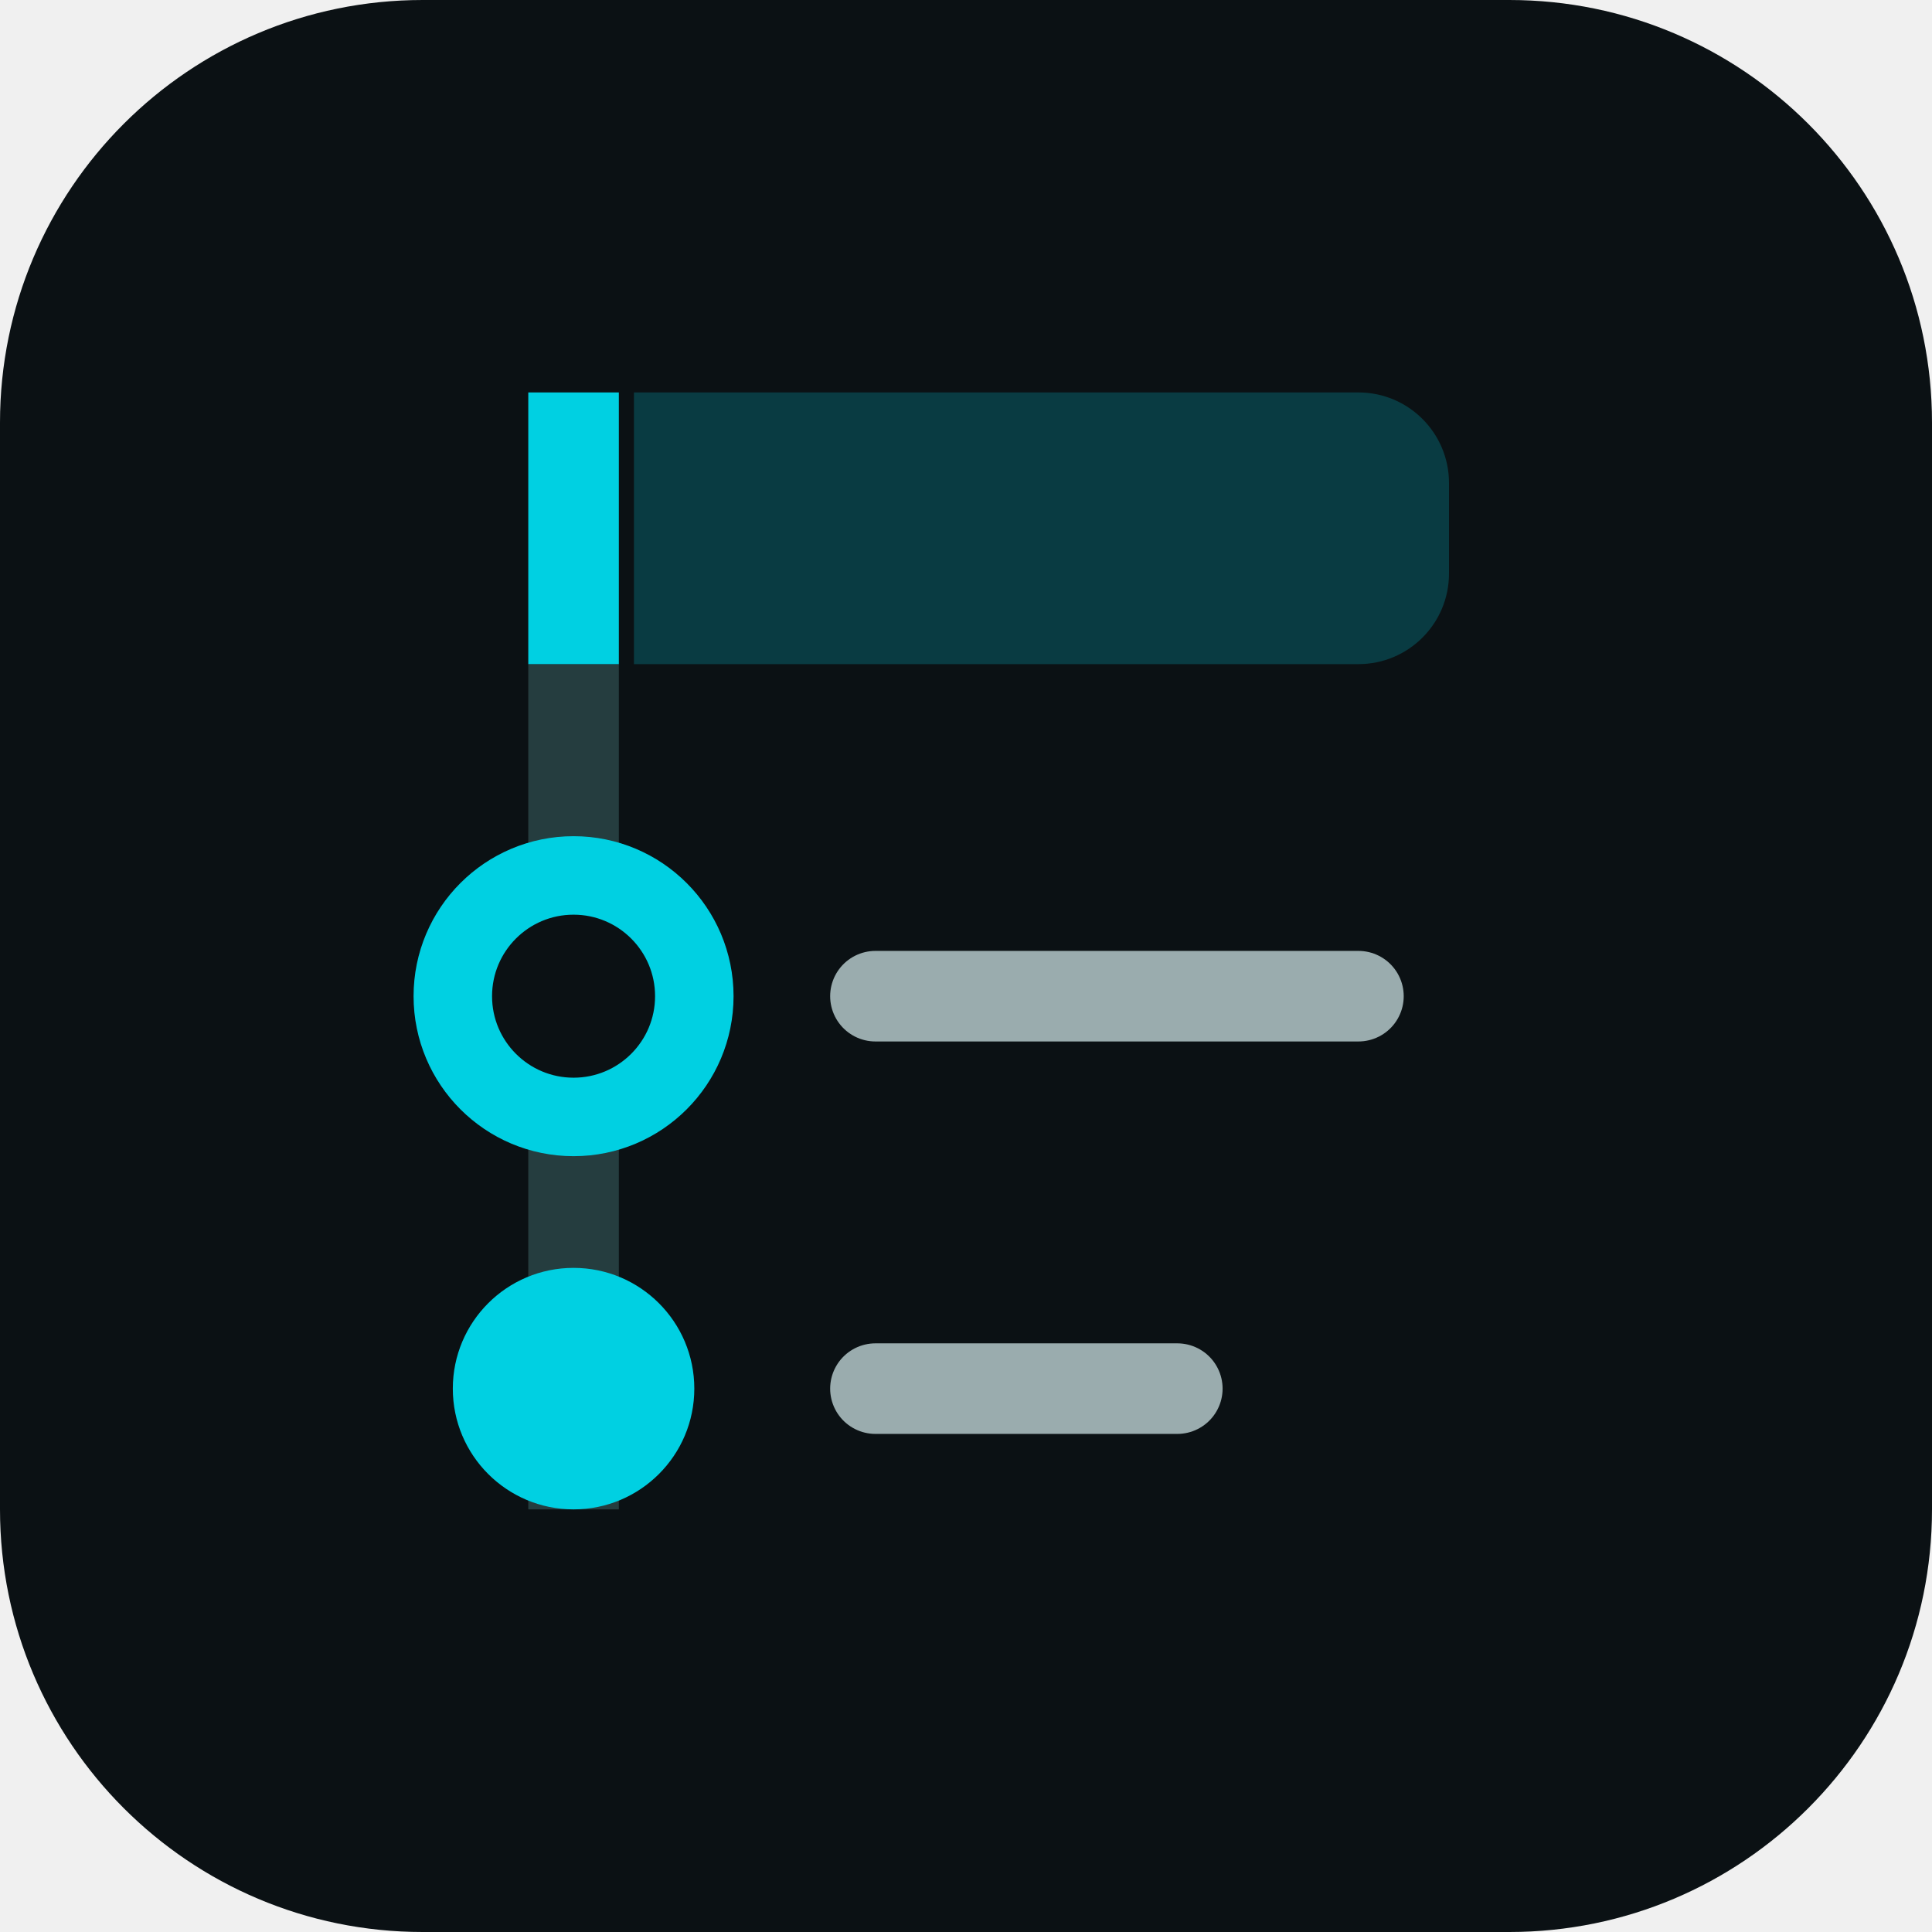
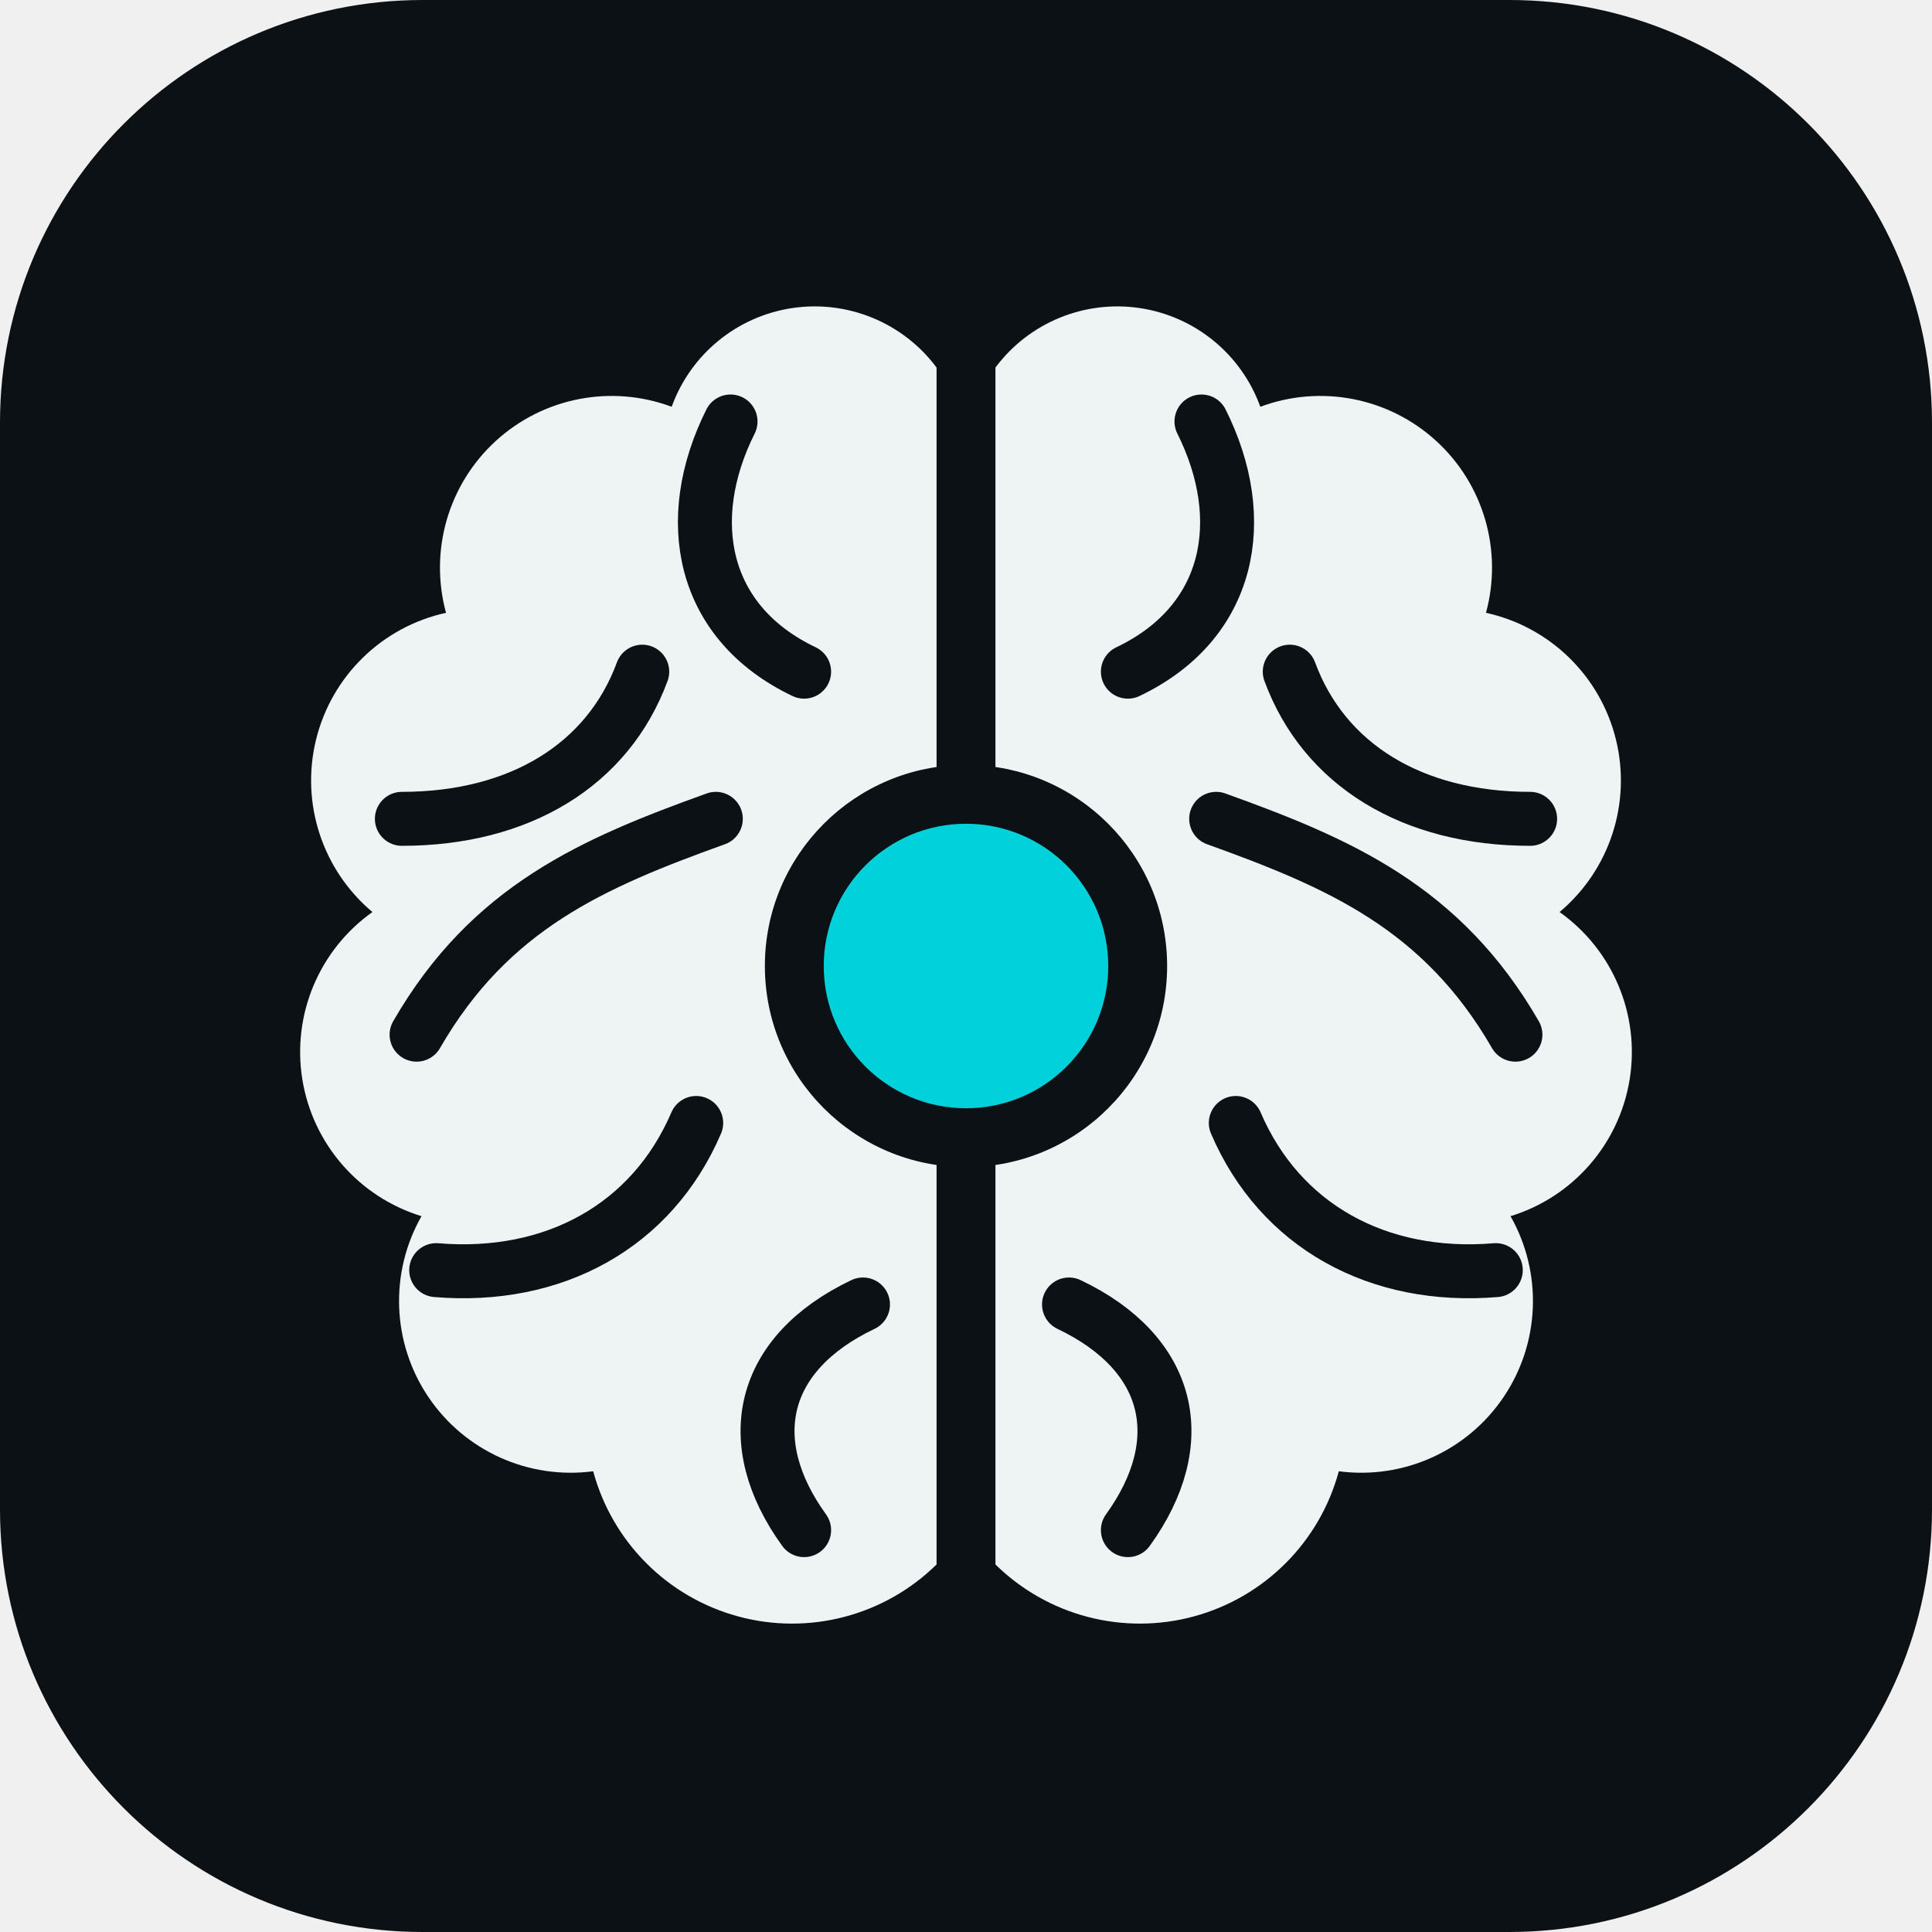
- <svg xmlns="http://www.w3.org/2000/svg" viewBox="0 0 64 64">
-   <rect width="64" height="64" rx="14" fill="#0b1114" />
-   <path d="M19 22v28" stroke="#253d3f" stroke-width="3" />
-   <path d="M19 13v9" stroke="#00d0e2" stroke-width="3" />
-   <path d="M21 13h24a3 3 0 0 1 3 3v3a3 3 0 0 1-3 3H21z" fill="#00d0e2" opacity=".22" />
-   <circle cx="19" cy="33" r="4" fill="#0b1114" stroke="#00d0e2" stroke-width="2.6" />
-   <circle cx="19" cy="46" r="4" fill="#00d0e2" />
-   <path d="M29 33h16M29 46h10" stroke="#9aacae" stroke-width="3" stroke-linecap="round" />
+ <svg xmlns="http://www.w3.org/2000/svg" viewBox="0 0 1024 1024">
+   <defs>
+     <mask id="grooves">
+       <rect width="1024" height="1024" fill="#fff" />
+       <g fill="none" stroke="#000" stroke-width="22" stroke-linecap="round">
+         <path d="M416 290 C 396 330, 404 372, 446 392" />
+         <path d="M282 452 C 330 452, 366 430, 380 392" />
+         <path d="M410 452 C 360 470, 318 488, 288 540" />
+         <path d="M296 636 C 344 640, 384 618, 402 576" />
+         <path d="M446 742 C 420 706, 428 670, 470 650" />
+         <g transform="translate(1024 0) scale(-1 1)">
+           <path d="M416 290 C 396 330, 404 372, 446 392" />
+           <path d="M282 452 C 330 452, 366 430, 380 392" />
+           <path d="M410 452 C 360 470, 318 488, 288 540" />
+           <path d="M296 636 C 344 640, 384 618, 402 576" />
+           <path d="M446 742 C 420 706, 428 670, 470 650" />
+         </g>
+       </g>
+       <circle cx="512" cy="512" r="82" fill="#000" />
+     </mask>
+   </defs>
+   <rect width="1024" height="1024" rx="224" fill="#0b1114" />
+   <g transform="translate(512 512) scale(1.3) translate(-512 -512)">
+     <g fill="#eef3f3" mask="url(#grooves)">
+       <path d="M500 268 A62 62 0 0 0 392 284 A70 70 0 0 0 300 368 A70 70 0 0 0 270 490 A70 70 0 0 0 290 614 A70 70 0 0 0 360 718 A84 84 0 0 0 500 756 Z" />
+       <path transform="translate(1024 0) scale(-1 1)" d="M500 268 A62 62 0 0 0 392 284 A70 70 0 0 0 300 368 A70 70 0 0 0 270 490 A70 70 0 0 0 290 614 A70 70 0 0 0 360 718 A84 84 0 0 0 500 756 Z" />
+     </g>
+     <circle cx="512" cy="512" r="58" fill="#00d1da" />
+   </g>
</svg>
